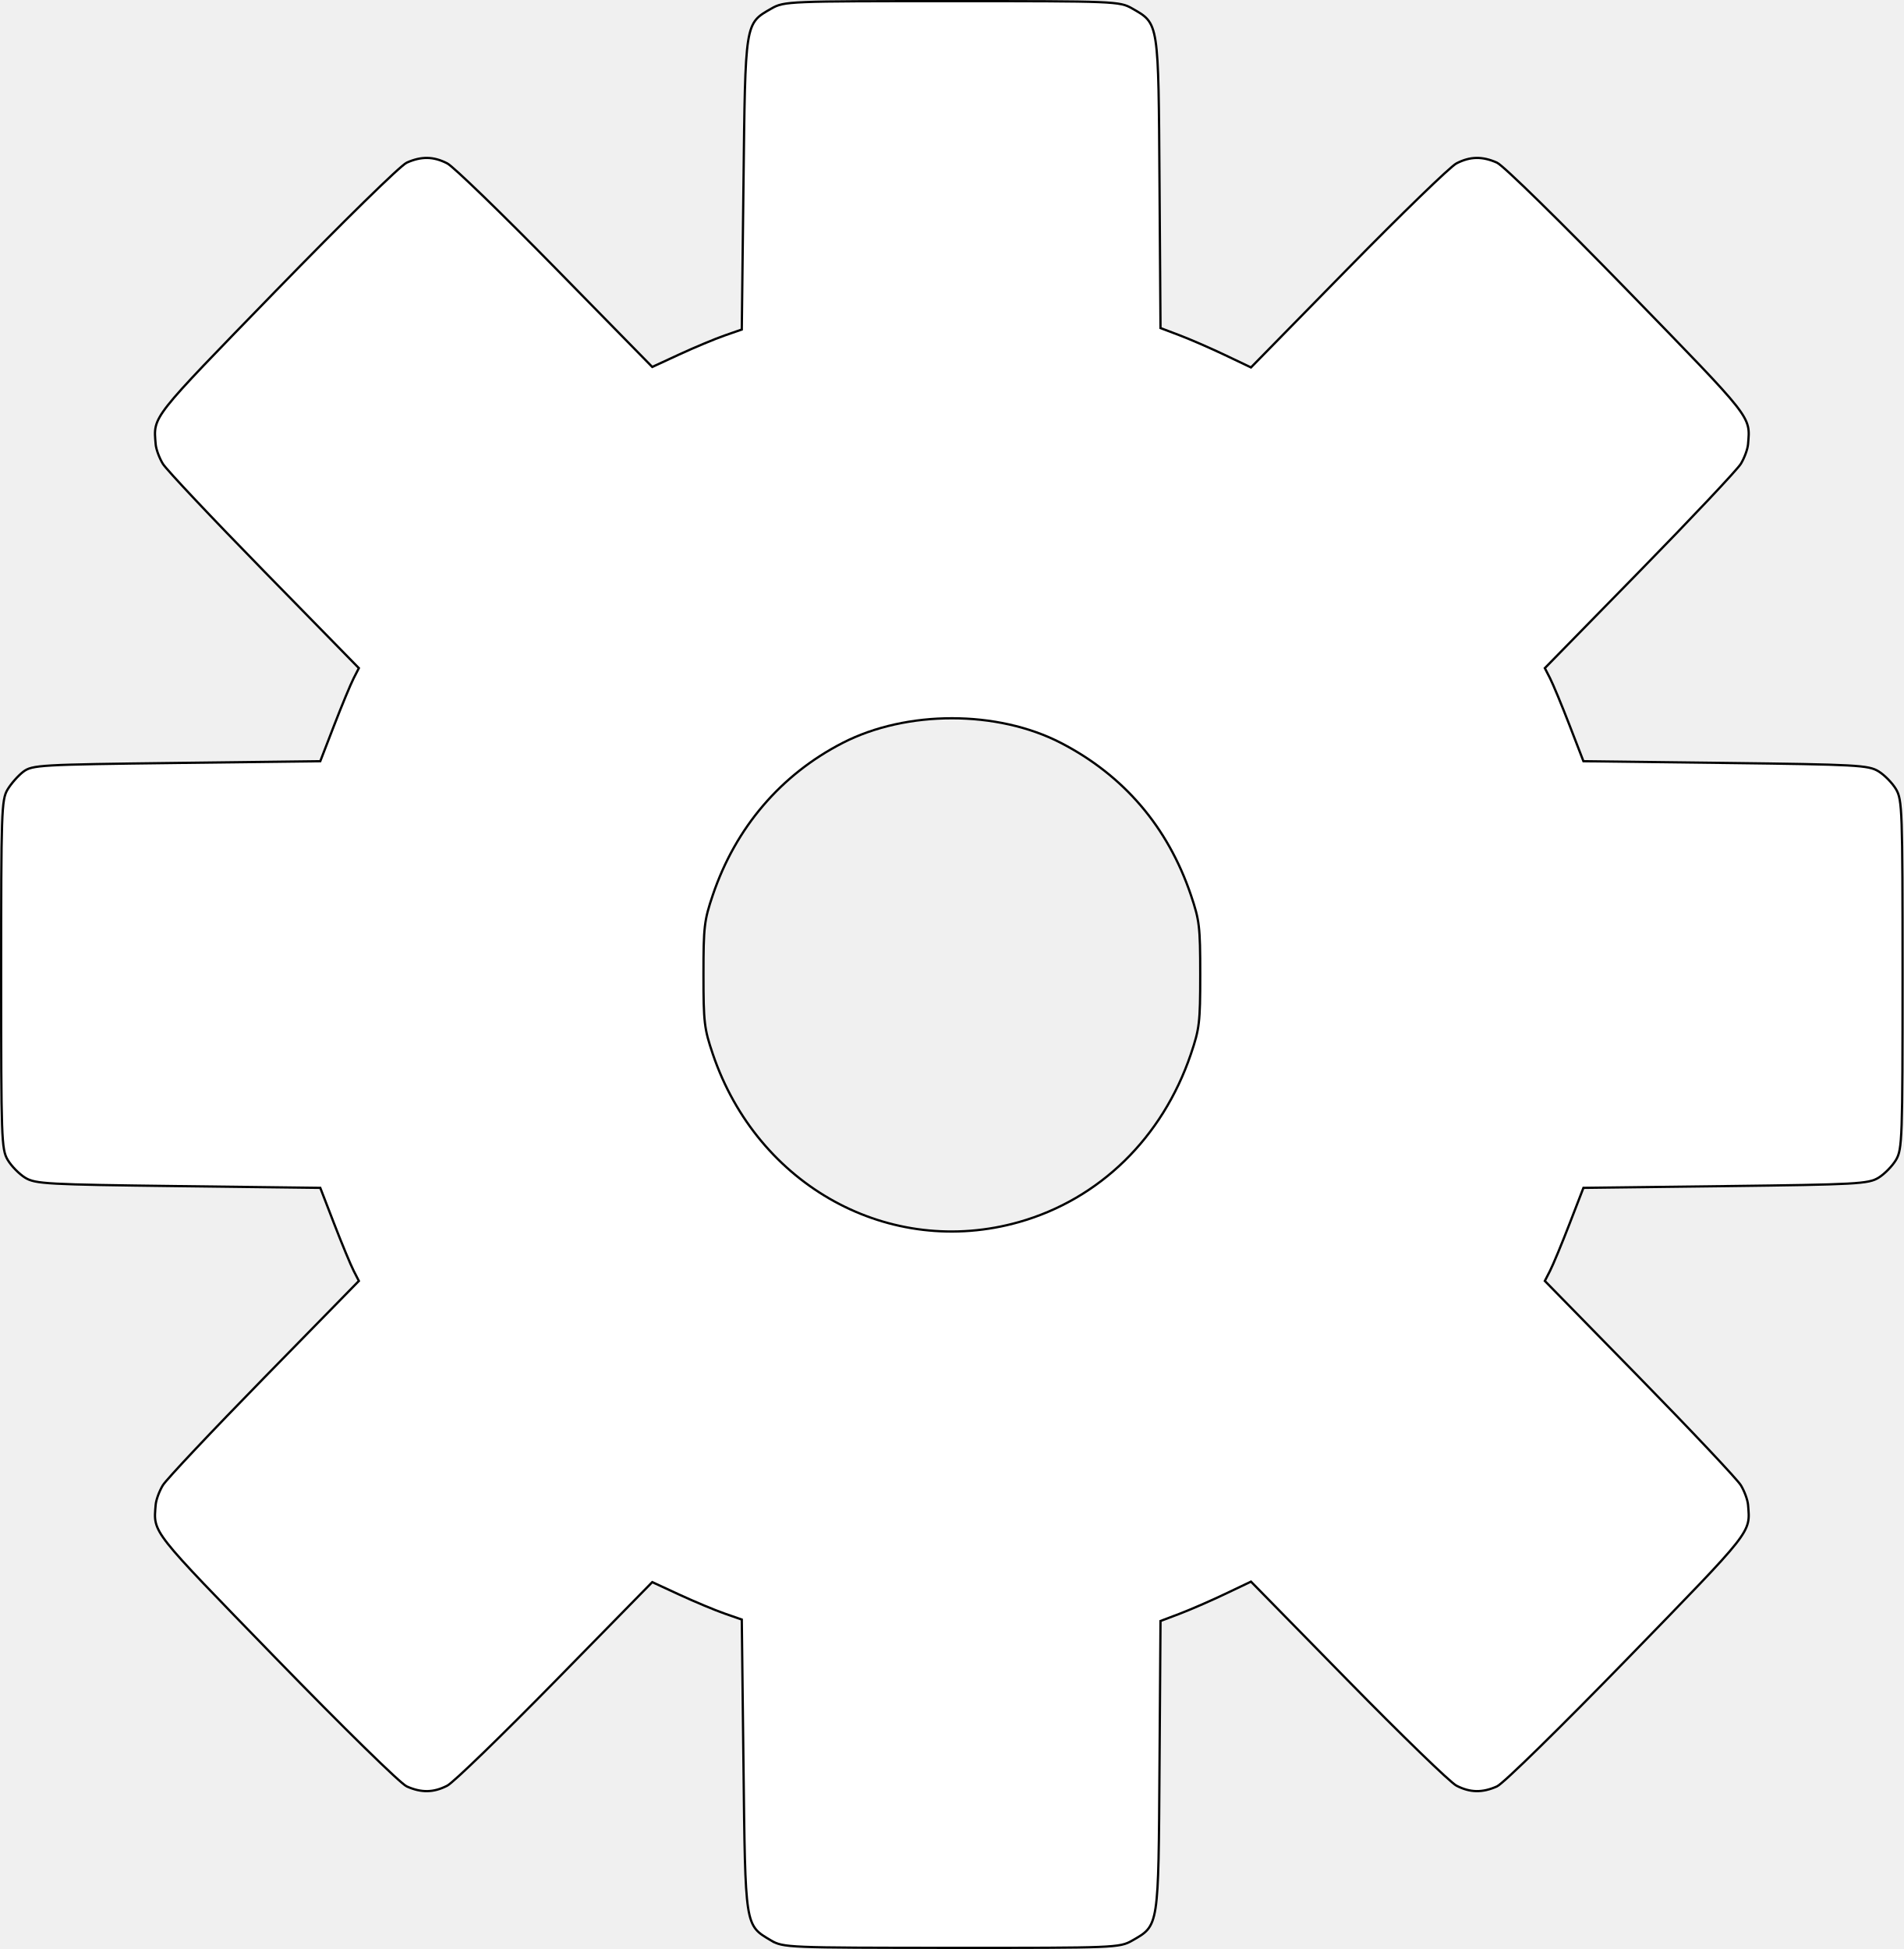
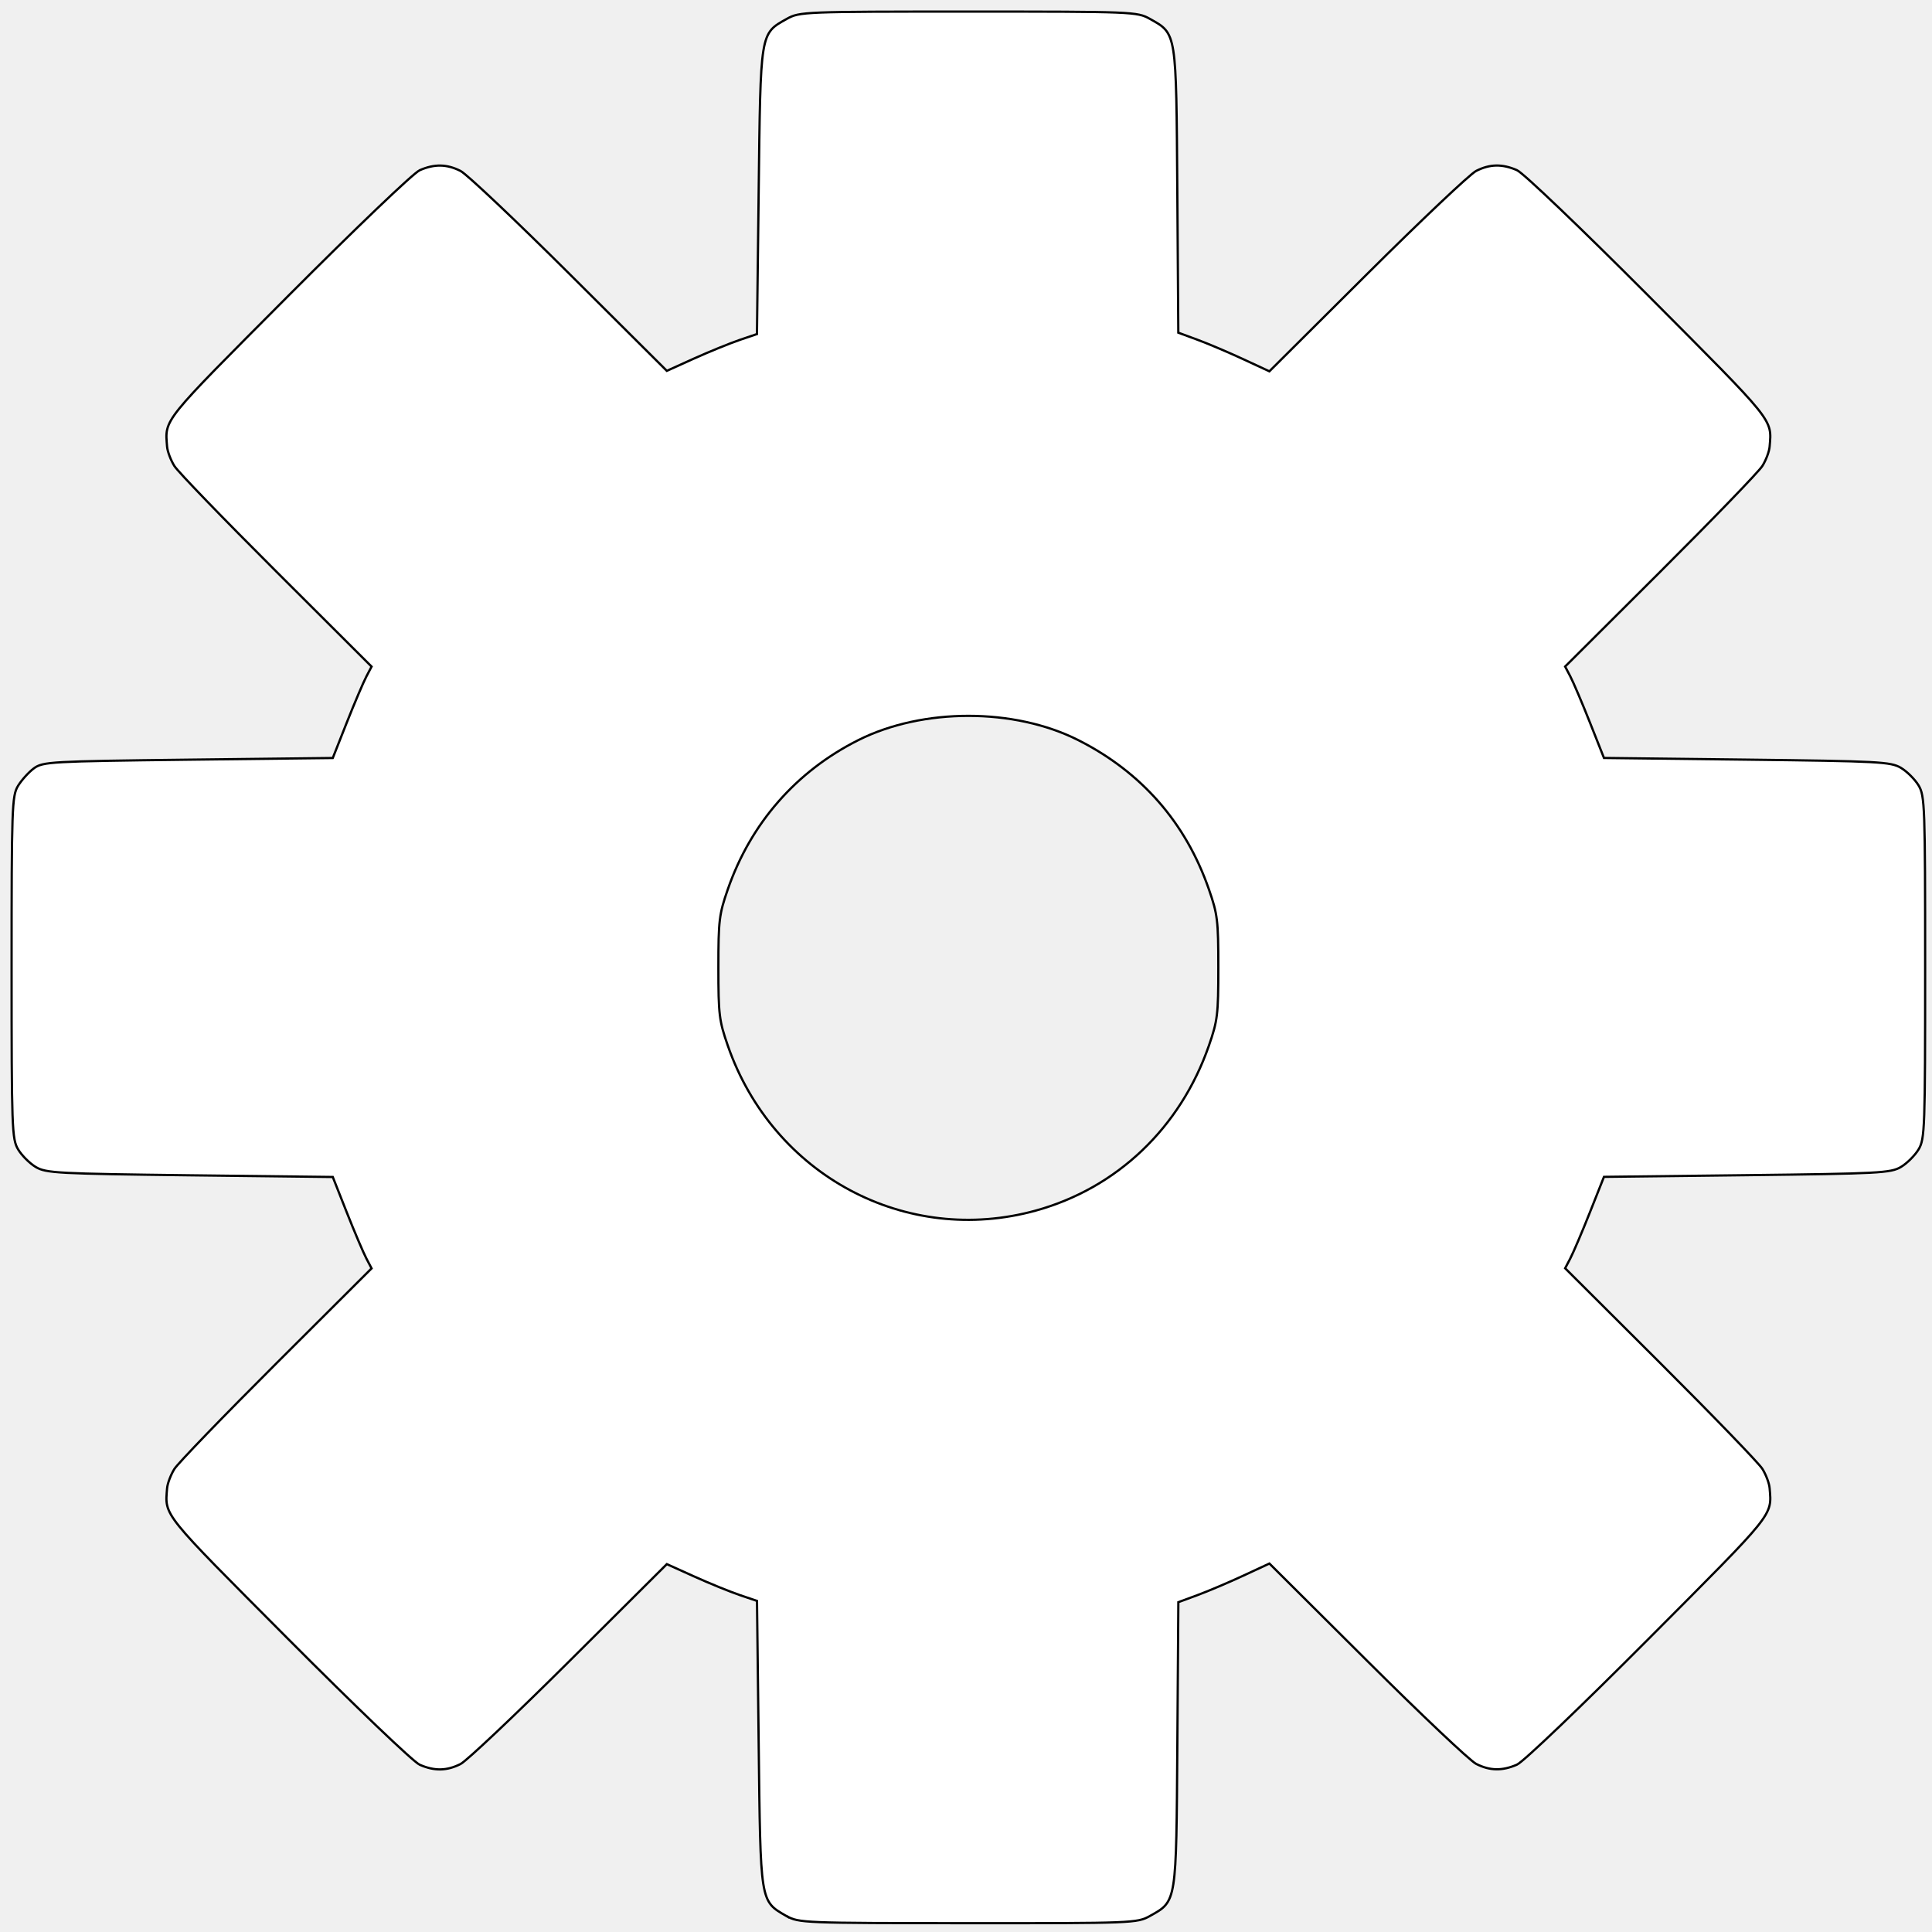
- <svg xmlns="http://www.w3.org/2000/svg" version="1.1" id="Layer_1" x="0px" y="0px" viewBox="0 0 401.447 411.047" xml:space="preserve" width="401.447" height="411.047">
+ <svg xmlns="http://www.w3.org/2000/svg" version="1.1" id="Layer_1" x="0px" y="0px" viewBox="0 0 48 48" xml:space="preserve" width="48" height="48">
  <defs id="defs41" />
  <g id="g8" transform="translate(0.0696439,-6.729169)">
</g>
  <g id="g10" transform="translate(0.0696439,-6.729169)">
</g>
  <g id="g12" transform="translate(0.0696439,-6.729169)">
</g>
  <g id="g14" transform="translate(0.0696439,-6.729169)">
</g>
  <g id="g16" transform="translate(0.0696439,-6.729169)">
</g>
  <g id="g18" transform="translate(0.0696439,-6.729169)">
</g>
  <g id="g20" transform="translate(0.0696439,-6.729169)">
</g>
  <g id="g22" transform="translate(0.0696439,-6.729169)">
</g>
  <g id="g24" transform="translate(0.0696439,-6.729169)">
</g>
  <g id="g26" transform="translate(0.0696439,-6.729169)">
</g>
  <g id="g28" transform="translate(0.0696439,-6.729169)">
</g>
  <g id="g30" transform="translate(0.0696439,-6.729169)">
</g>
  <g id="g32" transform="translate(0.0696439,-6.729169)">
</g>
  <g id="g34" transform="translate(0.0696439,-6.729169)">
</g>
  <g id="g36" transform="translate(0.0696439,-6.729169)">
</g>
-   <path style="opacity:0.996;fill:#ffffff;stroke:#000000;stroke-width:0.958;paint-order:stroke markers fill" d="m 162.681,409.017 c -5.368,-3.188 -5.259,-2.477 -5.66,-36.881 l -0.358,-30.743 -3.73,-1.298 c -2.052,-0.714 -6.365,-2.516 -9.585,-4.005 l -5.855,-2.707 -20.505,20.921 c -11.278,11.507 -21.537,21.449 -22.798,22.093 -2.819,1.441 -5.282,1.486 -8.298,0.152 -1.293,-0.572 -13.394,-12.429 -27.56,-27.005 -26.546,-27.314 -25.73,-26.276 -25.269,-32.134 0.079,-1.009 0.745,-2.825 1.479,-4.035 0.734,-1.211 10.355,-11.421 21.381,-22.689 l 20.046,-20.489 -1.157,-2.254 c -0.636,-1.24 -2.496,-5.721 -4.132,-9.957 l -2.975,-7.703 -30.03,-0.367 C 9.885,249.576 7.477,249.446 5.412,248.166 c -1.227,-0.761 -2.839,-2.412 -3.582,-3.668 -1.276,-2.158 -1.351,-4.324 -1.351,-38.967 0,-34.289 0.086,-36.825 1.314,-38.883 0.723,-1.21 2.174,-2.861 3.224,-3.668 1.821,-1.399 3.325,-1.484 32.298,-1.834 l 30.389,-0.367 2.975,-7.703 c 1.636,-4.237 3.496,-8.718 4.132,-9.957 l 1.157,-2.254 -20.046,-20.489 C 44.897,109.107 35.276,98.896 34.542,97.686 c -0.734,-1.21 -1.4,-3.026 -1.479,-4.035 -0.462,-5.857 -1.277,-4.82 25.269,-32.134 14.166,-14.576 26.267,-26.433 27.56,-27.005 3.016,-1.334 5.478,-1.289 8.298,0.152 1.261,0.645 11.52,10.586 22.798,22.093 l 20.505,20.921 5.855,-2.707 c 3.22,-1.489 7.534,-3.291 9.585,-4.005 l 3.73,-1.298 0.358,-30.743 c 0.402,-34.487 0.288,-33.758 5.765,-36.91 2.609,-1.502 3.468,-1.536 37.938,-1.536 34.47,0 35.329,0.035 37.938,1.536 5.495,3.163 5.381,2.411 5.615,36.755 l 0.209,30.588 4.09,1.546 c 2.25,0.85 6.607,2.746 9.684,4.212 l 5.594,2.666 20.556,-20.973 c 11.306,-11.535 21.588,-21.5 22.849,-22.145 2.819,-1.441 5.282,-1.486 8.298,-0.152 1.293,0.572 13.394,12.429 27.56,27.005 26.546,27.314 25.73,26.276 25.269,32.134 -0.08,1.009 -0.745,2.825 -1.479,4.035 -0.734,1.211 -10.355,11.421 -21.381,22.689 l -20.046,20.489 1.157,2.254 c 0.636,1.24 2.496,5.721 4.132,9.957 l 2.975,7.703 30.03,0.367 c 27.788,0.339 30.197,0.47 32.262,1.75 1.227,0.761 2.839,2.412 3.582,3.668 1.276,2.158 1.351,4.324 1.351,38.967 0,34.643 -0.075,36.809 -1.351,38.967 -0.743,1.257 -2.355,2.907 -3.582,3.668 -2.065,1.28 -4.474,1.411 -32.262,1.75 l -30.03,0.367 -2.975,7.703 c -1.636,4.237 -3.496,8.718 -4.132,9.957 l -1.157,2.254 20.046,20.489 c 11.025,11.269 20.646,21.479 21.381,22.689 0.734,1.21 1.4,3.026 1.479,4.035 0.462,5.857 1.277,4.82 -25.269,32.134 -14.166,14.576 -26.267,26.433 -27.56,27.005 -3.016,1.334 -5.478,1.289 -8.298,-0.152 -1.261,-0.644 -11.543,-10.61 -22.849,-22.145 l -20.556,-20.973 -5.594,2.666 c -3.077,1.466 -7.435,3.362 -9.684,4.212 l -4.09,1.546 -0.209,30.588 c -0.234,34.343 -0.119,33.592 -5.615,36.755 -2.611,1.502 -3.451,1.536 -38.036,1.52 -34.545,-0.017 -35.426,-0.052 -37.945,-1.549 z m 52.284,-151.056 c 17.051,-4.838 30.383,-17.867 36.385,-35.557 1.834,-5.406 1.991,-6.737 1.991,-16.874 0,-10.137 -0.157,-11.467 -1.991,-16.874 -4.878,-14.375 -14.205,-25.294 -27.479,-32.169 -13.487,-6.985 -32.726,-6.991 -46.295,-0.014 -13.073,6.722 -22.643,17.929 -27.479,32.183 -1.834,5.406 -1.991,6.737 -1.991,16.874 0,10.137 0.157,11.467 1.991,16.874 9.489,27.966 37.503,43.322 64.868,35.557 z" id="path98" />
+   <path style="opacity:0.996;fill:#ffffff;stroke:#000000;stroke-width:0.112;paint-order:stroke markers fill" d="M 19.548,47.577 C 18.911,47.208 18.924,47.29 18.877,43.31 l -0.042,-3.556 -0.442,-0.15 C 18.149,39.521 17.637,39.313 17.255,39.14 l -0.694,-0.313 -2.431,2.42 c -1.337,1.331 -2.554,2.481 -2.703,2.556 -0.334,0.167 -0.626,0.172 -0.984,0.018 C 10.29,43.755 8.855,42.383 7.175,40.697 4.028,37.537 4.125,37.657 4.179,36.98 4.189,36.863 4.268,36.653 4.355,36.513 4.442,36.373 5.583,35.192 6.89,33.888 L 9.266,31.518 9.129,31.257 C 9.054,31.114 8.833,30.595 8.639,30.105 L 8.287,29.214 4.726,29.172 C 1.431,29.132 1.146,29.117 0.901,28.969 0.755,28.881 0.564,28.69 0.476,28.545 0.325,28.295 0.316,28.045 0.316,24.037 c 0,-3.967 0.01,-4.26 0.156,-4.498 0.086,-0.14 0.258,-0.331 0.382,-0.424 C 1.07,18.953 1.248,18.943 4.684,18.902 L 8.287,18.86 8.639,17.969 C 8.833,17.479 9.054,16.96 9.129,16.817 L 9.266,16.556 6.89,14.186 C 5.583,12.882 4.442,11.701 4.355,11.561 4.268,11.421 4.189,11.211 4.179,11.094 4.125,10.417 4.028,10.537 7.175,7.377 8.855,5.691 10.29,4.319 10.443,4.253 c 0.358,-0.154 0.65,-0.149 0.984,0.018 0.15,0.075 1.366,1.225 2.703,2.556 L 16.561,9.247 17.255,8.933 C 17.637,8.761 18.149,8.553 18.392,8.47 L 18.834,8.32 18.877,4.764 c 0.048,-3.99 0.034,-3.905 0.683,-4.27 0.309,-0.174 0.411,-0.178 4.498,-0.178 4.087,0 4.189,0.004 4.498,0.178 0.652,0.366 0.638,0.279 0.666,4.252 l 0.025,3.539 0.485,0.179 c 0.267,0.098 0.783,0.318 1.148,0.487 L 31.543,9.259 33.981,6.832 c 1.34,-1.334 2.56,-2.487 2.709,-2.562 0.334,-0.167 0.626,-0.172 0.984,-0.018 0.153,0.066 1.588,1.438 3.268,3.124 3.147,3.16 3.051,3.04 2.996,3.717 -0.009,0.117 -0.088,0.327 -0.175,0.467 -0.087,0.14 -1.228,1.321 -2.535,2.625 l -2.377,2.37 0.137,0.261 c 0.075,0.143 0.296,0.662 0.49,1.152 l 0.353,0.891 3.561,0.042 c 3.295,0.039 3.58,0.054 3.825,0.202 0.146,0.088 0.337,0.279 0.425,0.424 0.151,0.25 0.16,0.5 0.16,4.508 0,4.008 -0.009,4.258 -0.16,4.508 -0.088,0.145 -0.279,0.336 -0.425,0.424 -0.245,0.148 -0.53,0.163 -3.825,0.202 l -3.561,0.042 -0.353,0.891 c -0.194,0.49 -0.415,1.008 -0.49,1.152 l -0.137,0.261 2.377,2.37 c 1.307,1.304 2.448,2.485 2.535,2.625 0.087,0.14 0.166,0.35 0.175,0.467 0.055,0.678 0.151,0.558 -2.996,3.717 -1.68,1.686 -3.114,3.058 -3.268,3.124 -0.358,0.154 -0.65,0.149 -0.984,-0.018 -0.15,-0.075 -1.369,-1.227 -2.709,-2.562 l -2.437,-2.426 -0.663,0.308 c -0.365,0.17 -0.882,0.389 -1.148,0.487 l -0.485,0.179 -0.025,3.539 c -0.028,3.973 -0.014,3.886 -0.666,4.252 -0.31,0.174 -0.409,0.178 -4.51,0.176 -4.096,-0.002 -4.2,-0.006 -4.499,-0.179 z m 6.199,-17.475 c 2.022,-0.56 3.602,-2.067 4.314,-4.113 0.217,-0.625 0.236,-0.779 0.236,-1.952 0,-1.173 -0.019,-1.327 -0.236,-1.952 -0.578,-1.663 -1.684,-2.926 -3.258,-3.721 -1.599,-0.808 -3.88,-0.809 -5.489,-0.002 -1.55,0.778 -2.685,2.074 -3.258,3.723 -0.217,0.625 -0.236,0.779 -0.236,1.952 0,1.173 0.019,1.327 0.236,1.952 1.125,3.235 4.447,5.012 7.691,4.113 z" id="path98" />
</svg>
